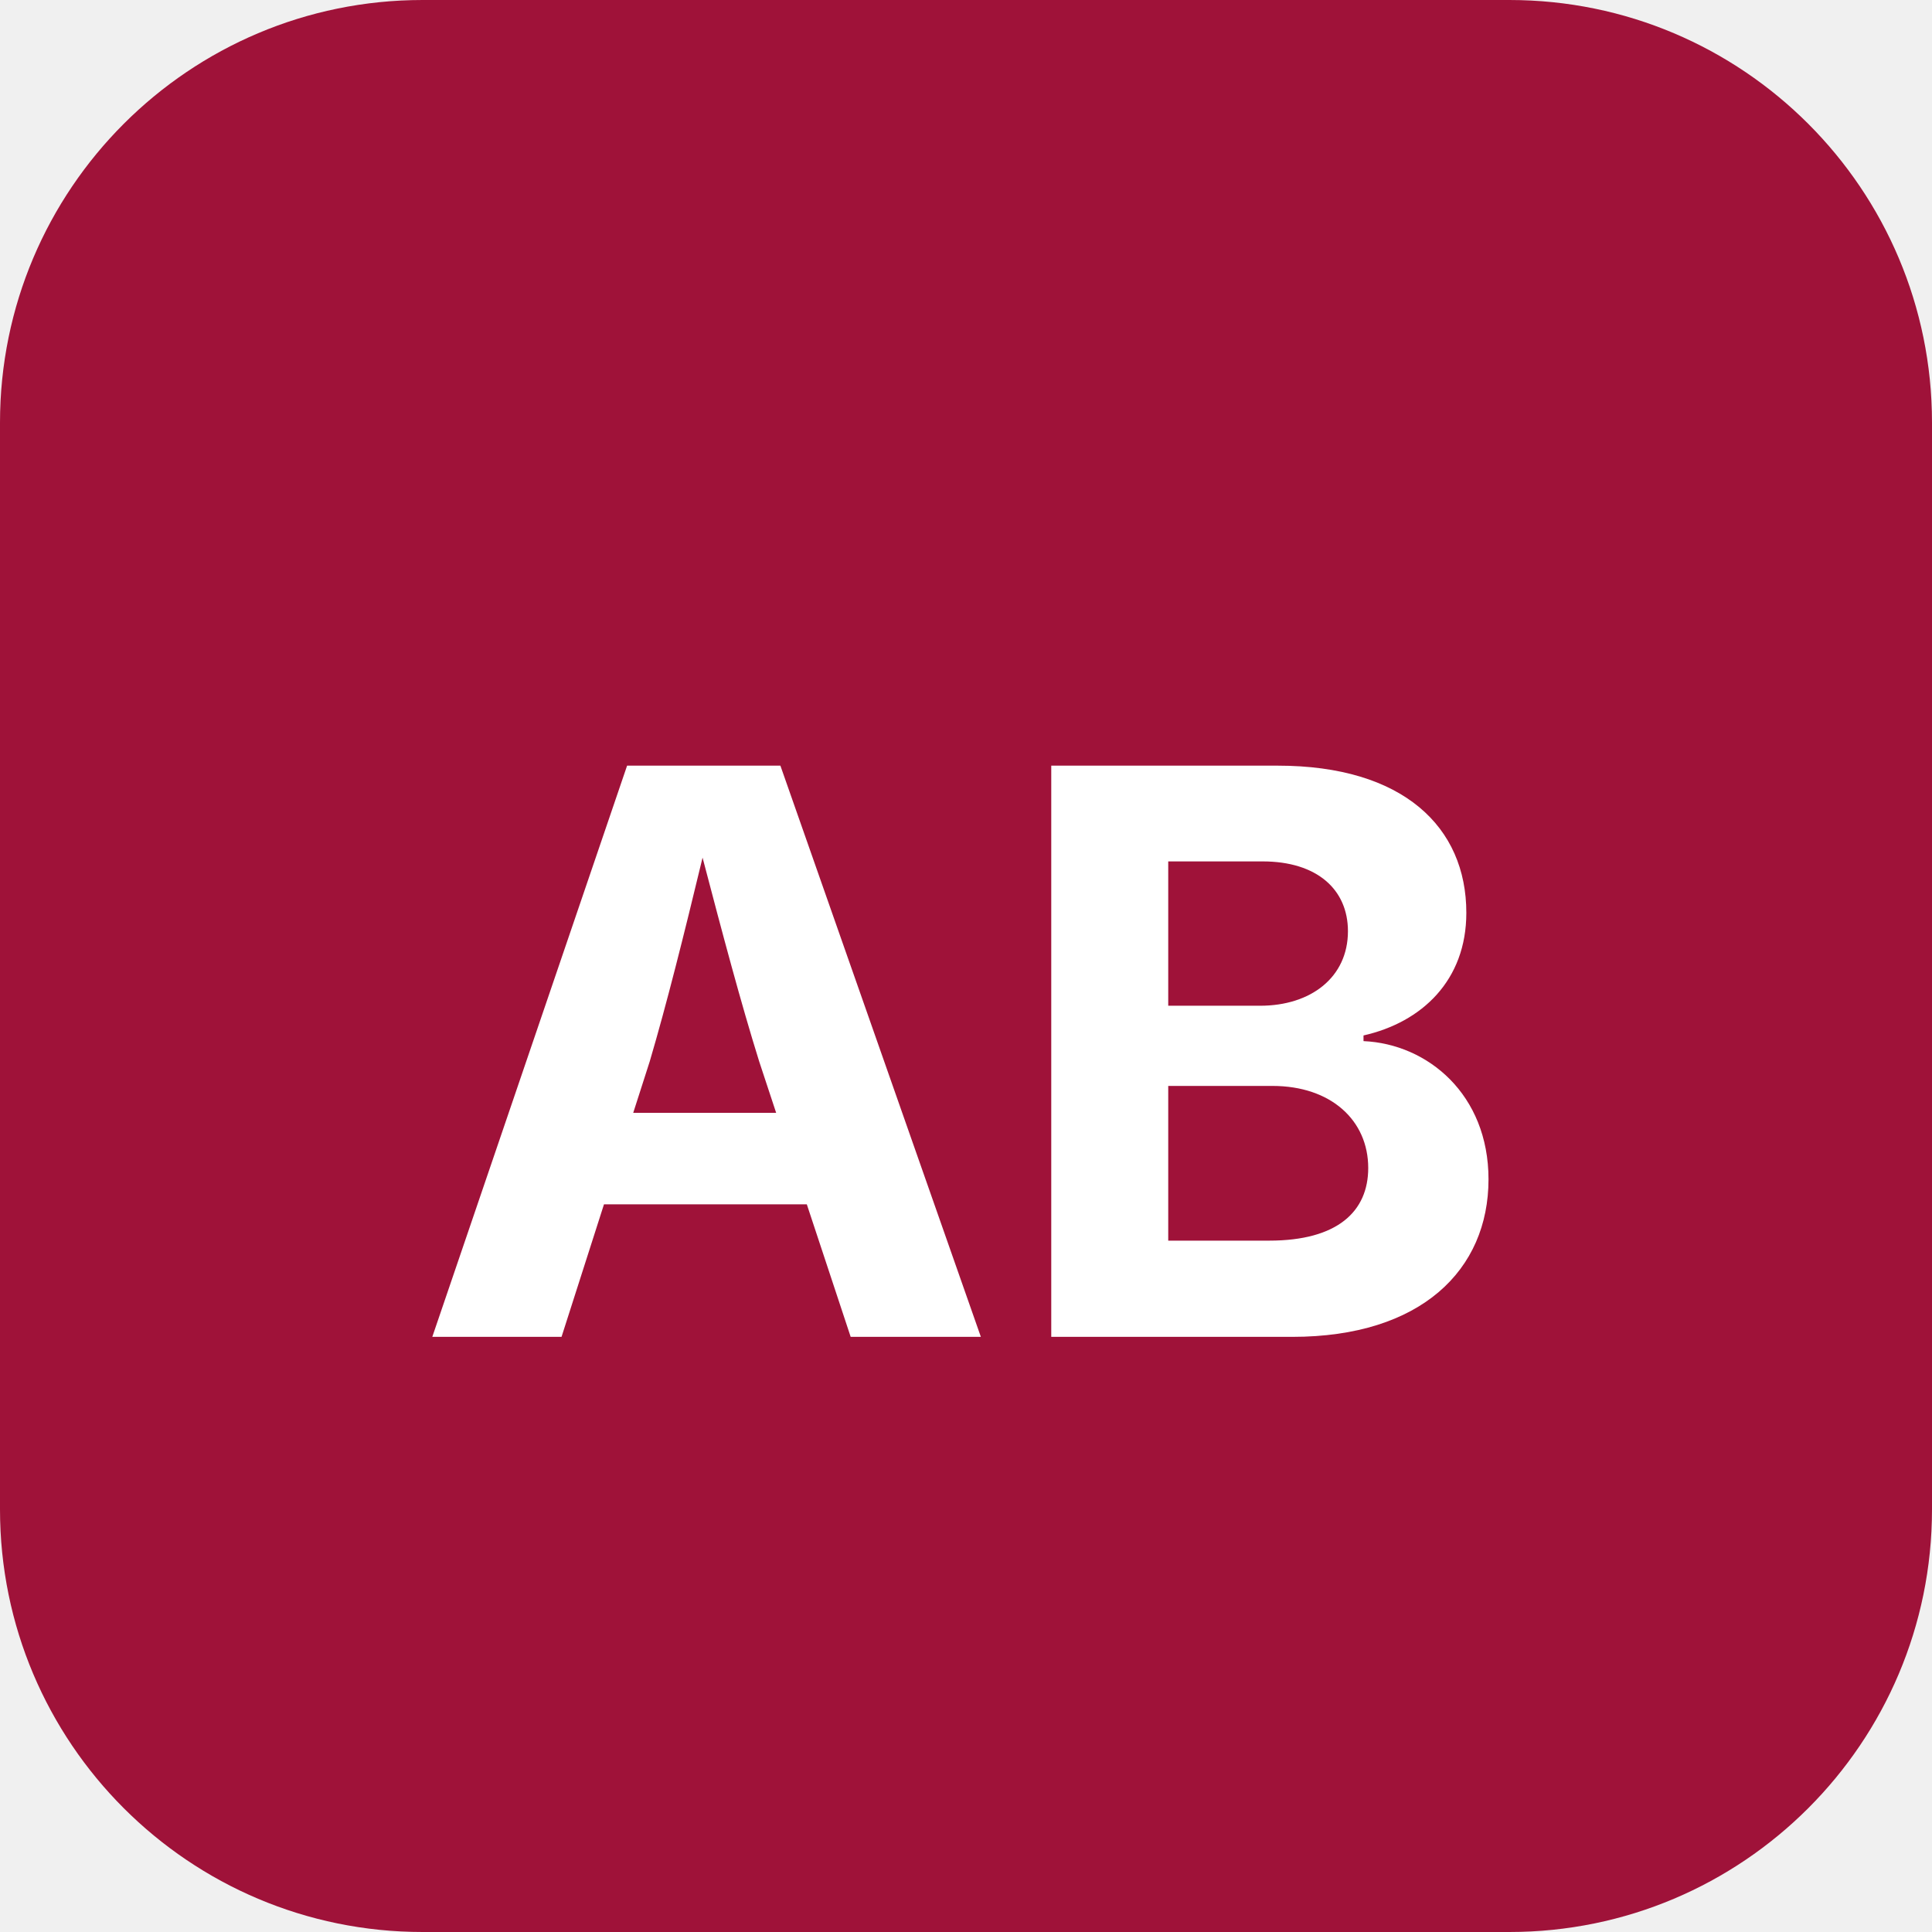
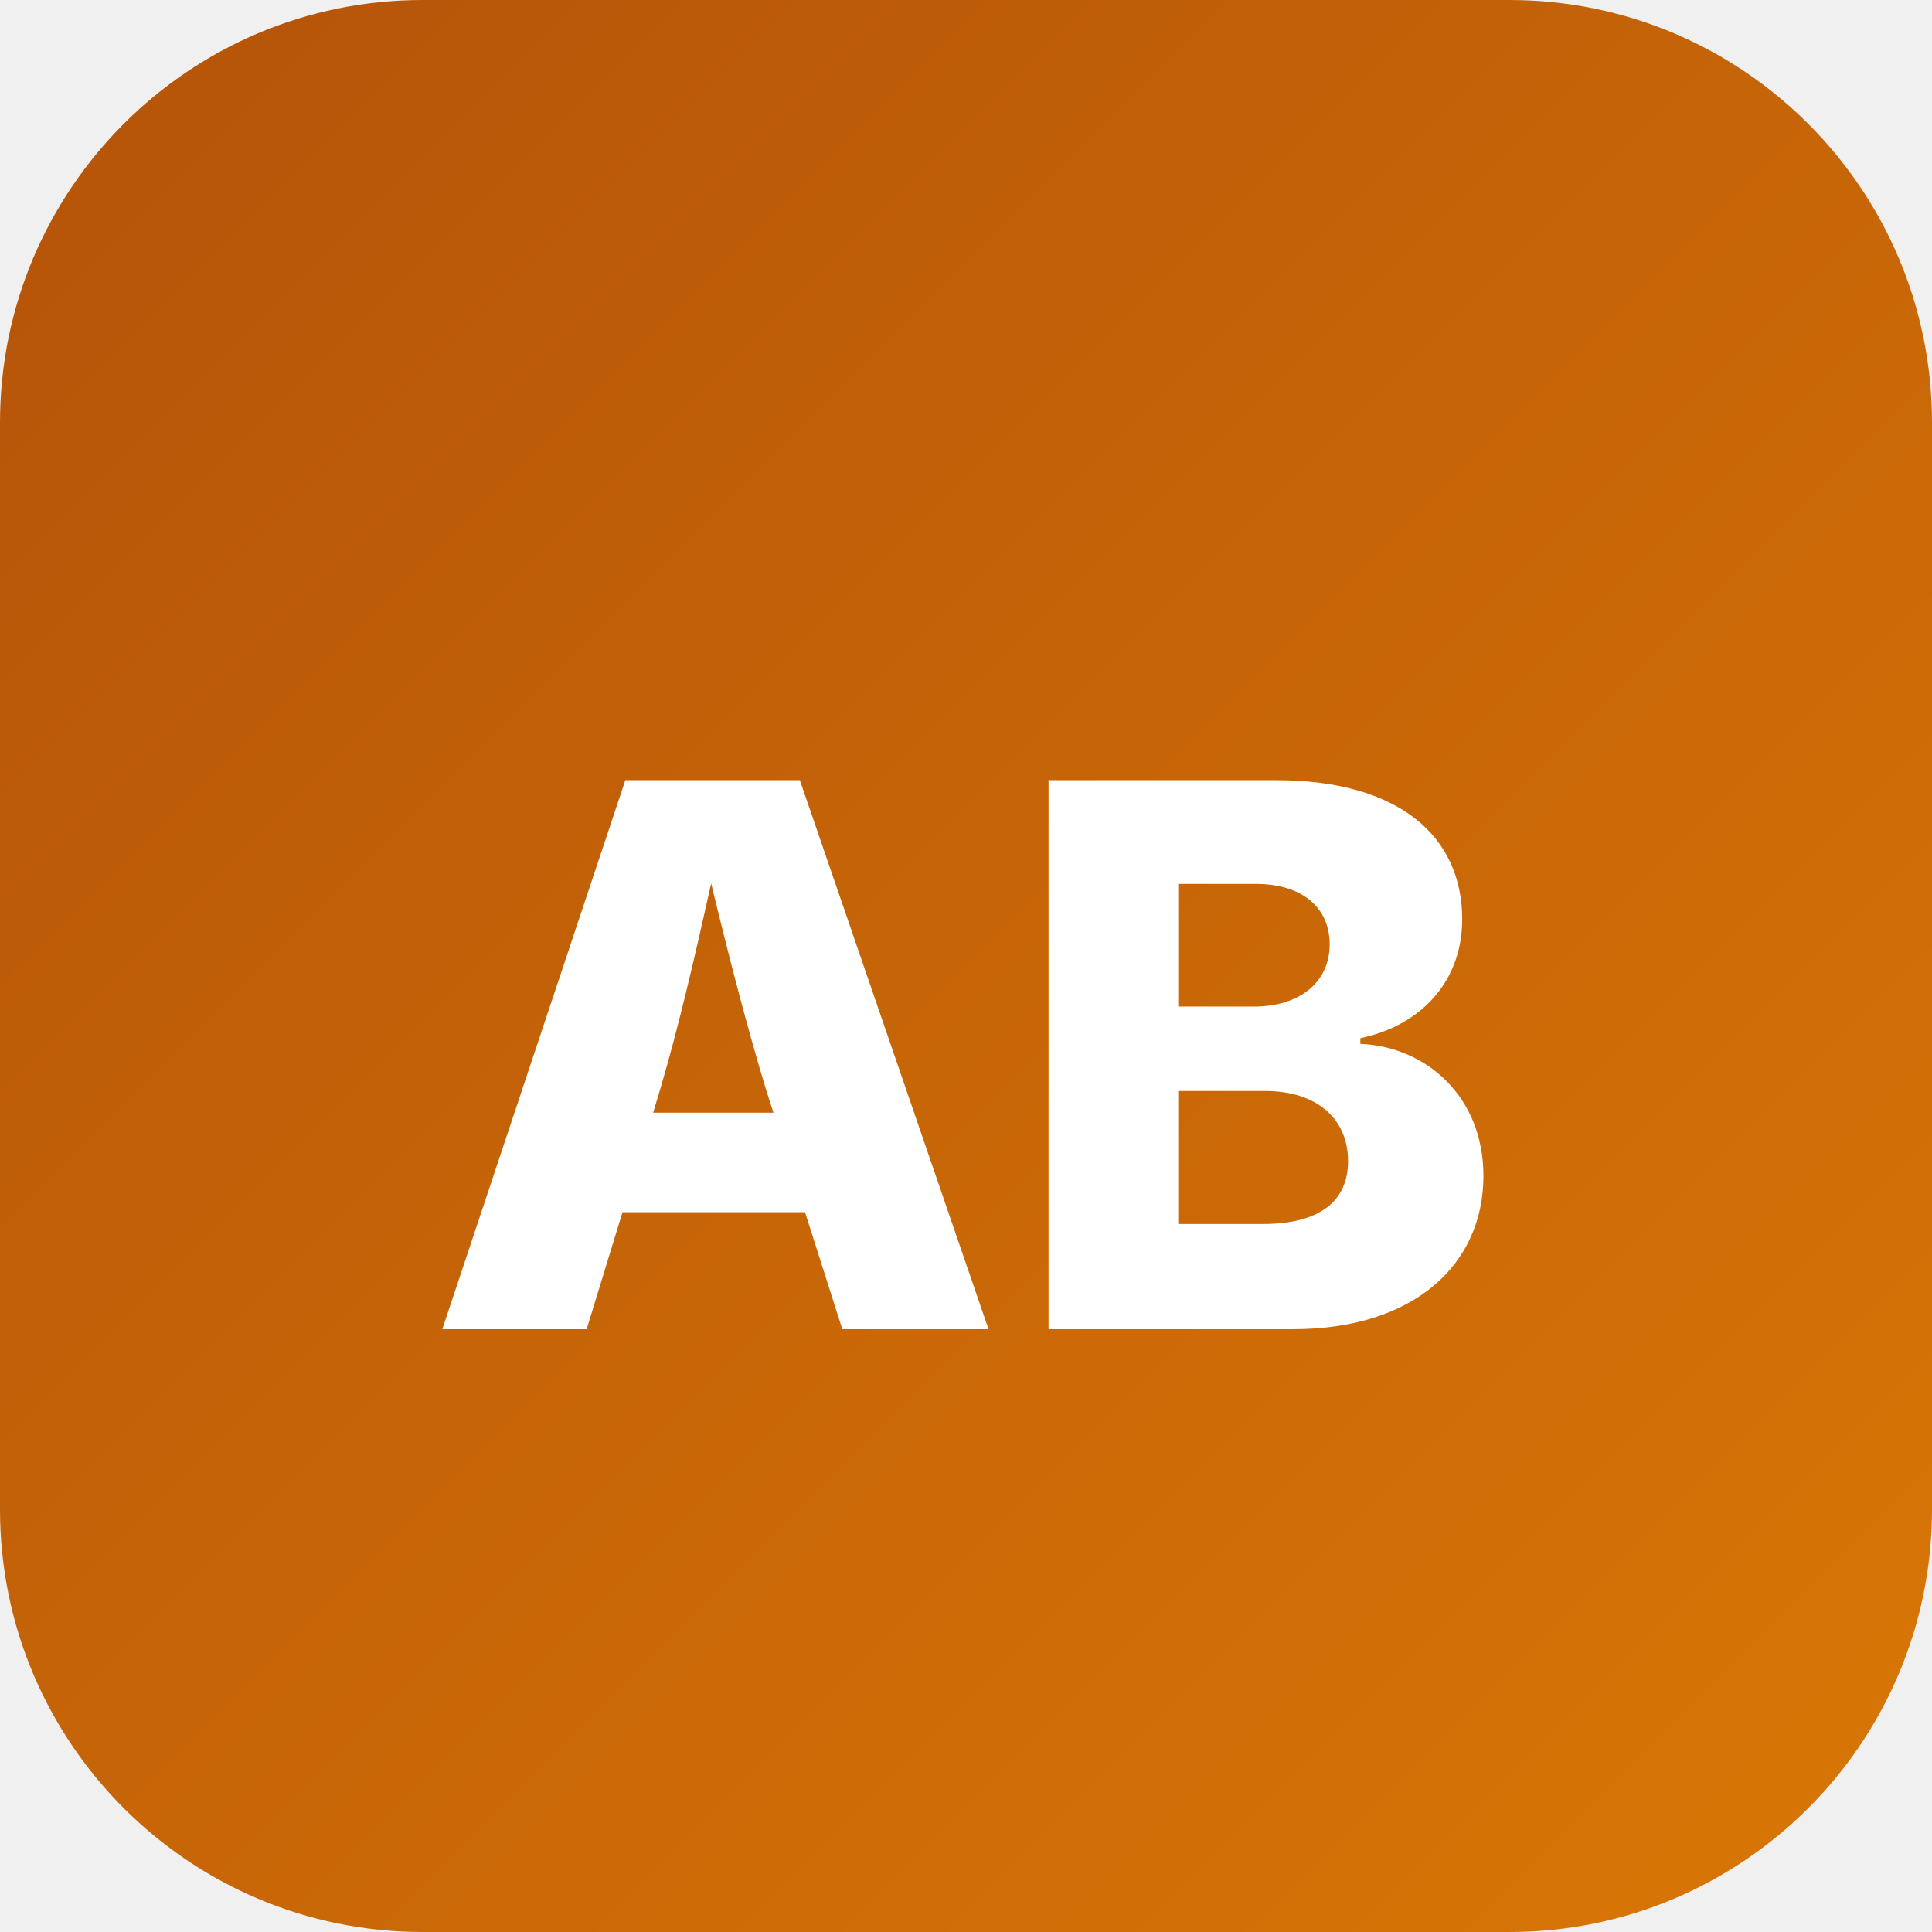
<svg xmlns="http://www.w3.org/2000/svg" viewBox="0 0 64 64">
-   <rect width="64" height="64" rx="14" fill="#9F1239" />
-   <text x="50%" y="54%" dominant-baseline="middle" text-anchor="middle" font-family="system-ui,-apple-system,sans-serif" font-size="26" font-weight="700" fill="#FFFFFF">AB</text>
+   <defs>
+     <linearGradient id="g" x1="0" y1="0" x2="1" y2="1">
+       <stop offset="0%" stop-color="#B45309" />
+       <stop offset="100%" stop-color="#D97706" />
+     </linearGradient>
+   </defs>
+   <rect width="64" height="64" rx="14" fill="url(#g)" />
+   <text x="50%" y="54%" dominant-baseline="middle" text-anchor="middle" font-family="system-ui,-apple-system,sans-serif" font-size="25" font-weight="800" fill="#FFFFFF">AB</text>
</svg>
